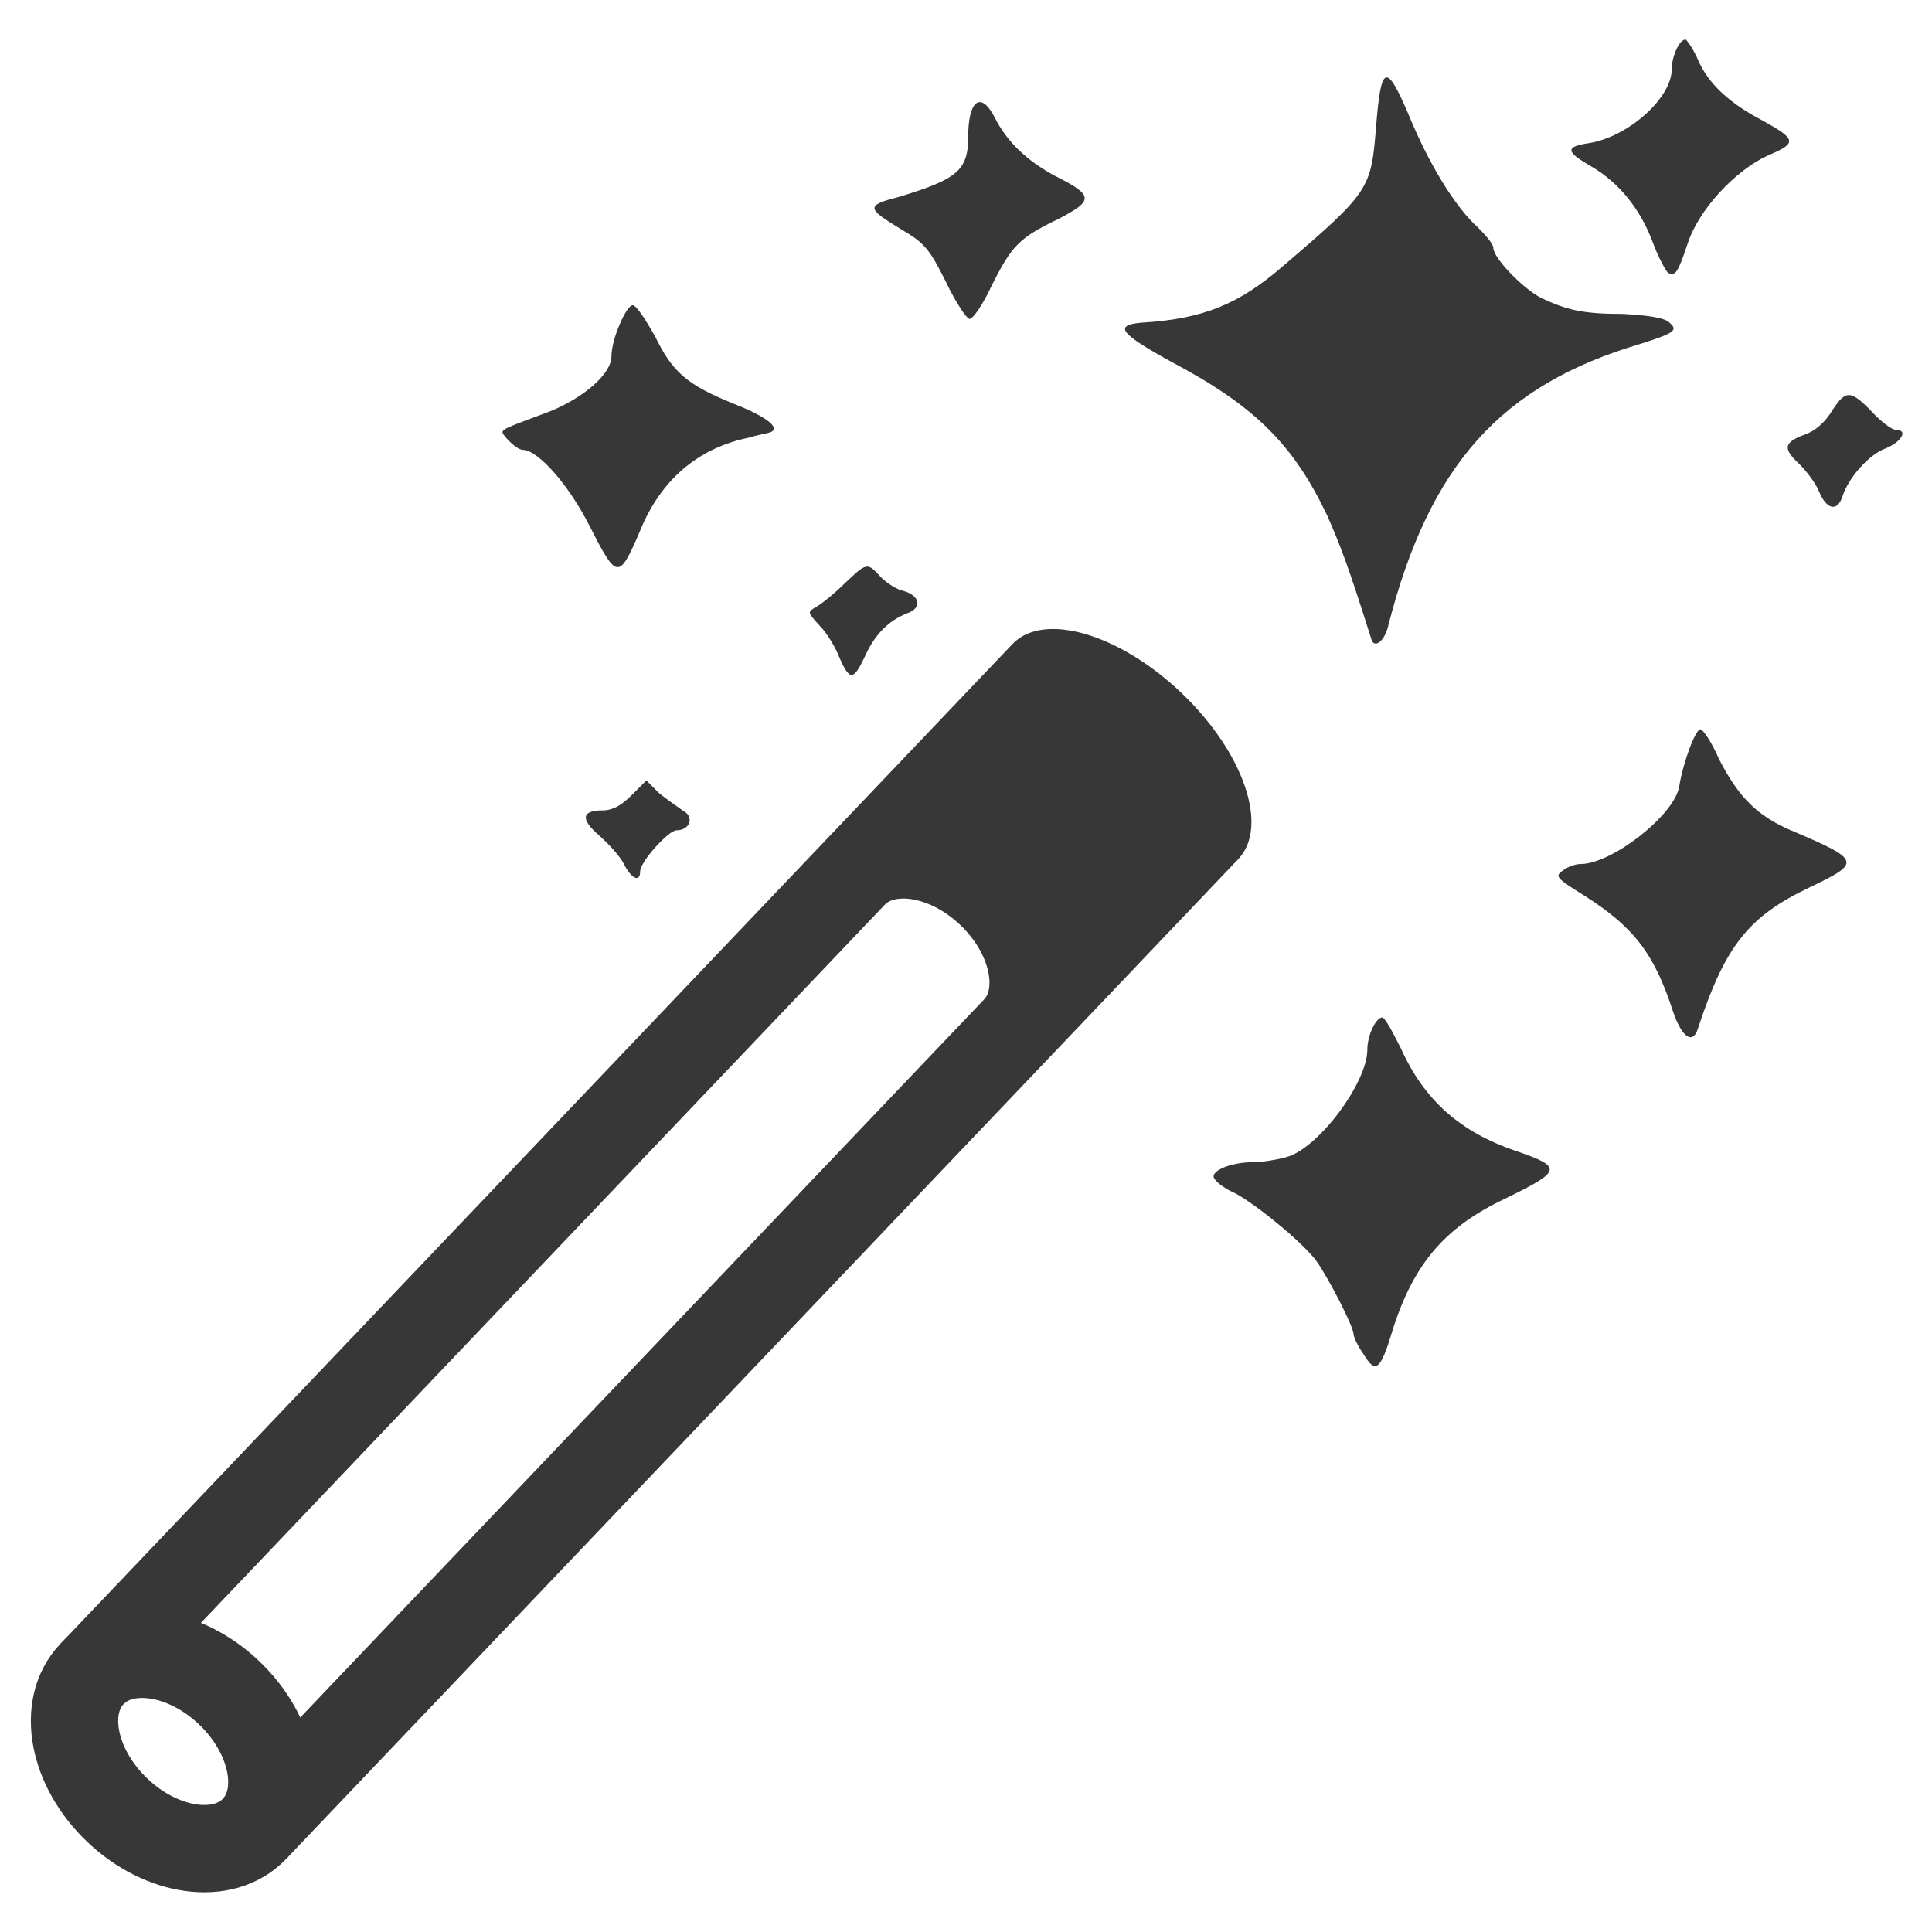
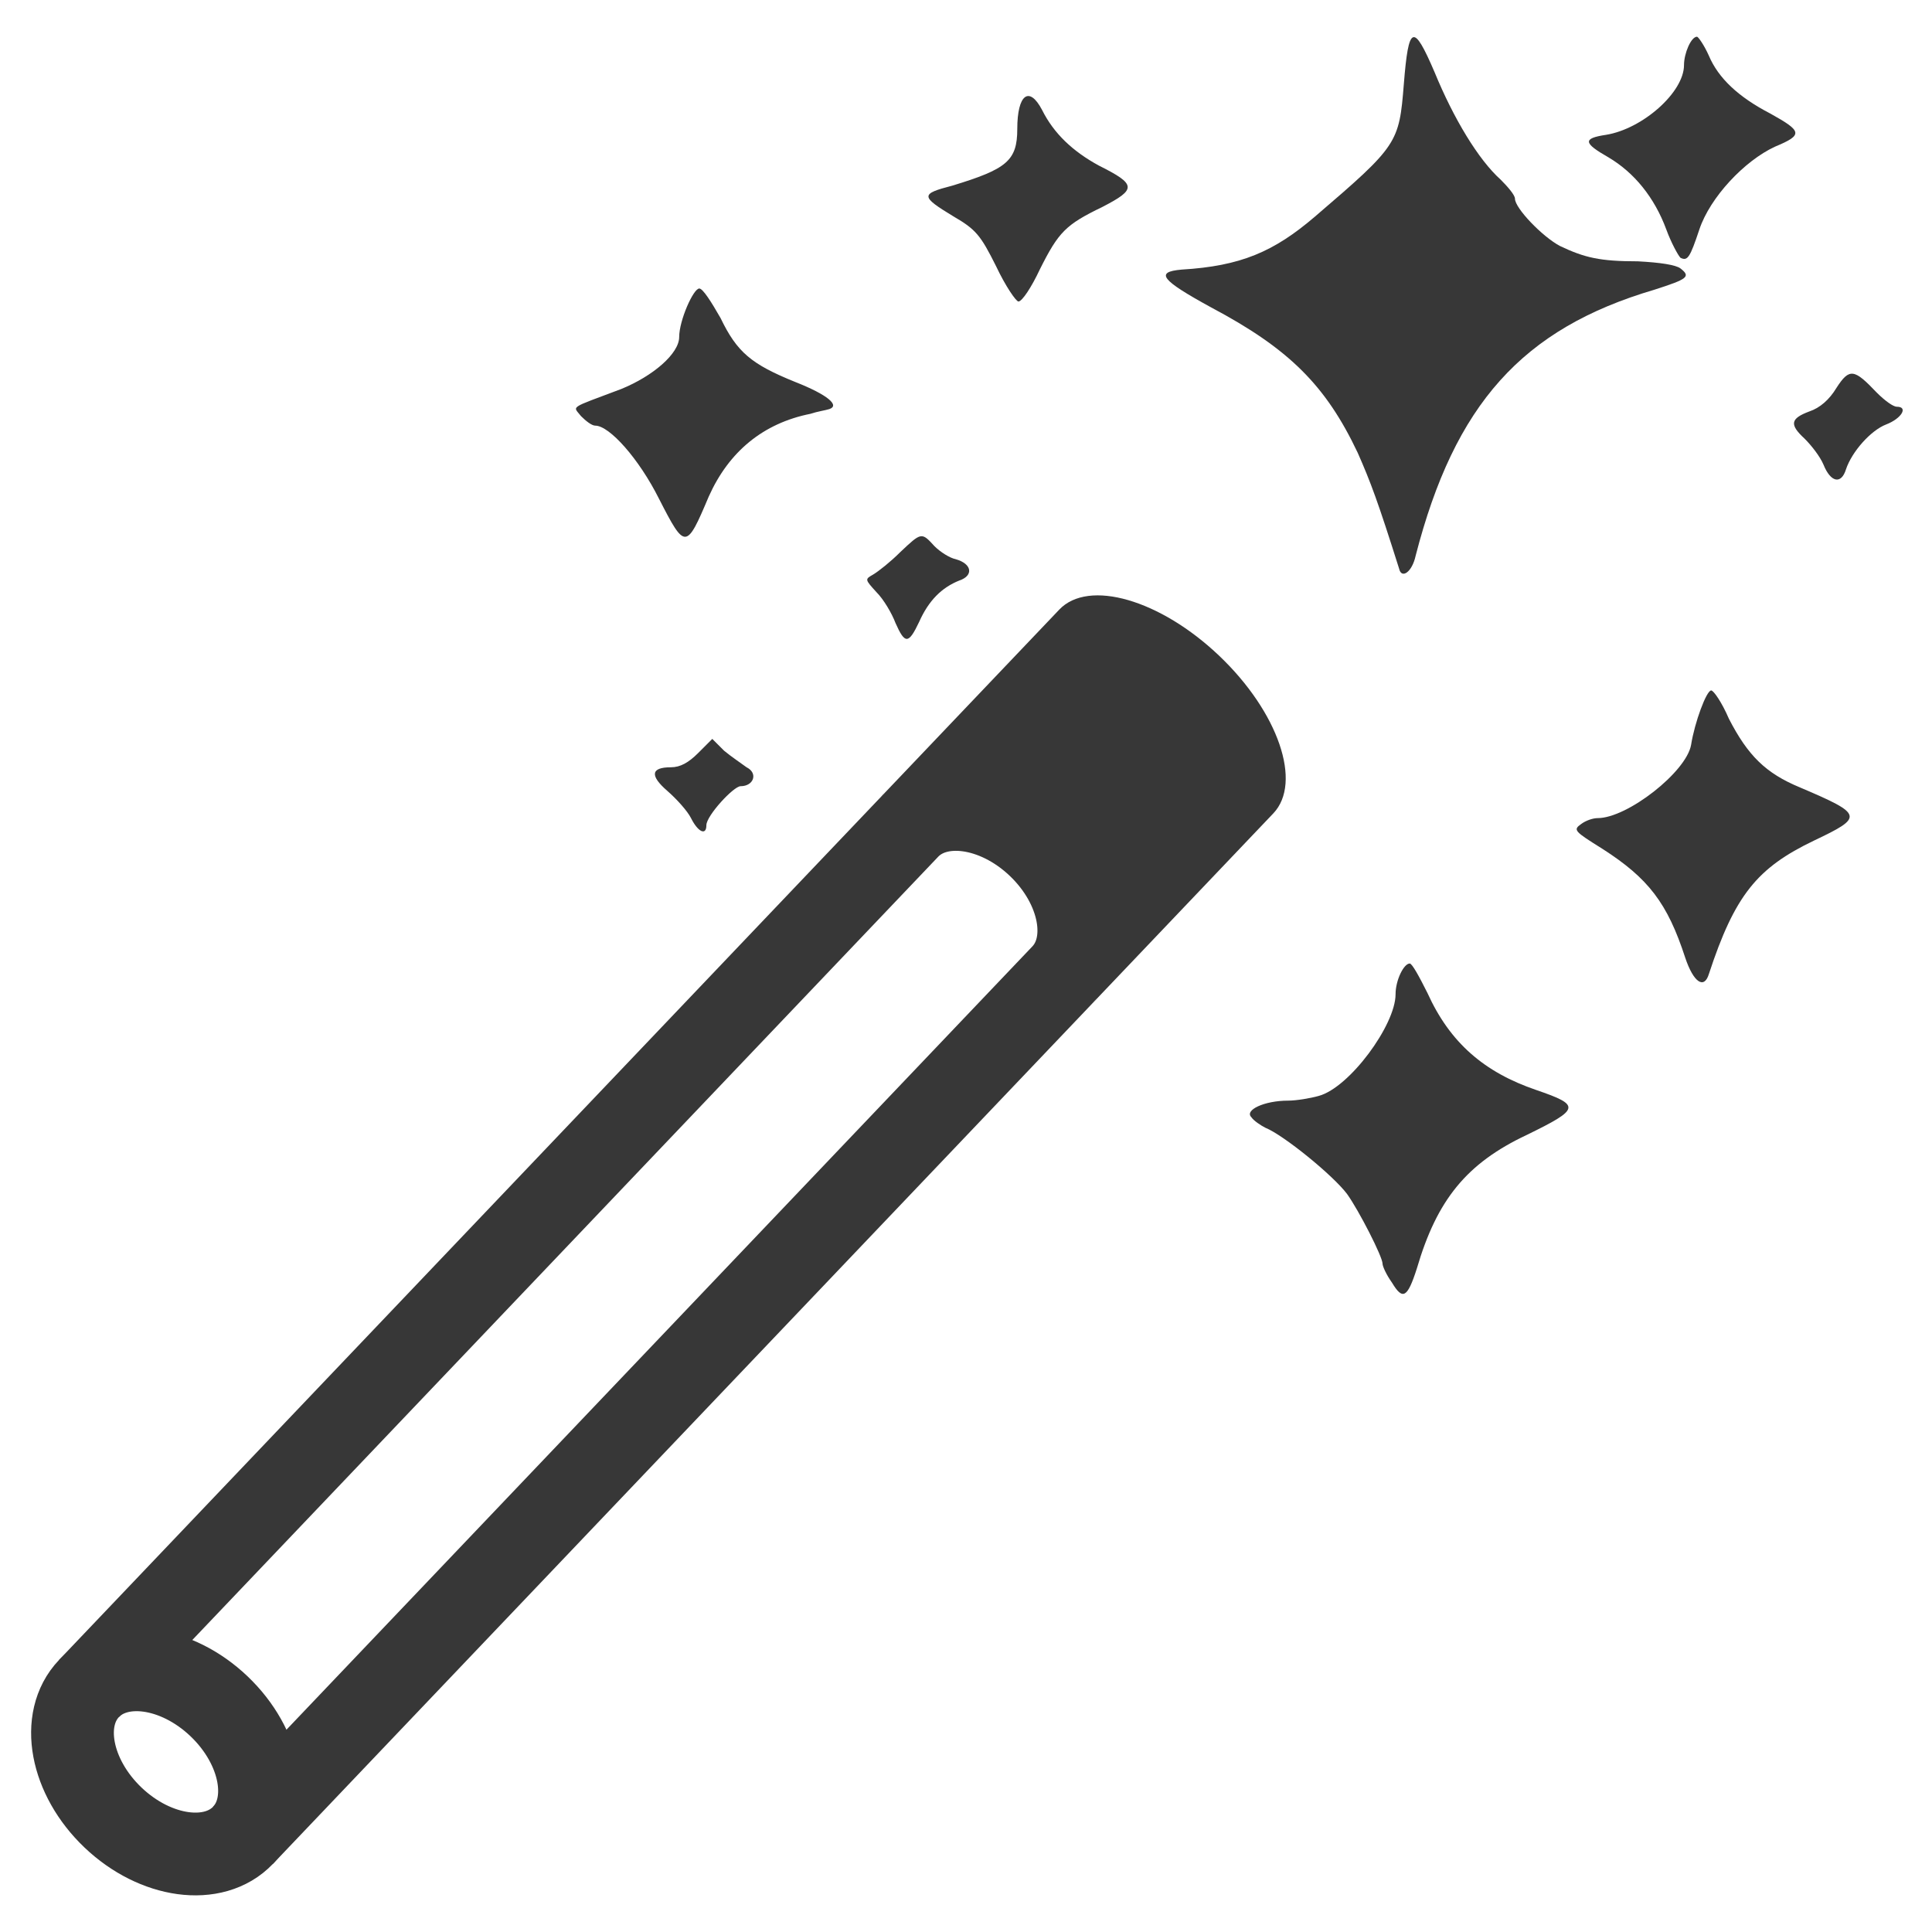
<svg xmlns="http://www.w3.org/2000/svg" width="16" height="16" viewBox="0 0 16 16">
-   <g transform="translate(0.033 -0.654) scale(1.033)">
+   <g transform="translate(0.857 -0.626) scale(0.979)">
    <path fill="#373737" fill-rule="evenodd" d="M10.90 11.49C10.85 11.42 10.82 11.35 10.82 11.33C10.82 11.27 10.62 10.88 10.52 10.74C10.40 10.58 9.98 10.24 9.83 10.18C9.79 10.16 9.73 10.12 9.71 10.09C9.65 10.03 9.82 9.95 10.02 9.95C10.09 9.95 10.21 9.93 10.28 9.91C10.54 9.84 10.93 9.31 10.93 9.05C10.93 8.93 11.00 8.79 11.05 8.79C11.07 8.79 11.13 8.90 11.20 9.04C11.39 9.46 11.68 9.71 12.12 9.86C12.50 9.99 12.49 10.02 12.04 10.24C11.53 10.48 11.28 10.79 11.11 11.37C11.03 11.62 10.99 11.64 10.90 11.49ZM13.38 8.74C13.23 8.28 13.07 8.07 12.68 7.82C12.44 7.67 12.43 7.66 12.50 7.61C12.54 7.58 12.60 7.56 12.64 7.56C12.89 7.56 13.39 7.17 13.43 6.94C13.46 6.75 13.56 6.48 13.60 6.48C13.62 6.48 13.69 6.58 13.75 6.72C13.91 7.03 14.06 7.18 14.35 7.30C14.89 7.53 14.89 7.55 14.47 7.75C13.99 7.98 13.80 8.21 13.58 8.88C13.54 9.01 13.45 8.95 13.38 8.74ZM4.97 7.56C4.94 7.50 4.85 7.40 4.77 7.33C4.62 7.20 4.63 7.13 4.80 7.13C4.88 7.13 4.95 7.09 5.03 7.01L5.15 6.89L5.25 6.99C5.31 7.04 5.40 7.10 5.44 7.13C5.54 7.18 5.50 7.29 5.39 7.29C5.33 7.29 5.10 7.54 5.10 7.62C5.10 7.71 5.03 7.68 4.97 7.56ZM6.70 5.91C6.67 5.83 6.60 5.71 6.54 5.65C6.44 5.54 6.44 5.54 6.51 5.50C6.56 5.47 6.66 5.39 6.74 5.31C6.92 5.14 6.92 5.14 7.03 5.26C7.08 5.31 7.16 5.36 7.21 5.37C7.35 5.41 7.36 5.51 7.24 5.55C7.09 5.61 6.98 5.72 6.90 5.90C6.81 6.09 6.78 6.09 6.70 5.91ZM4.70 4.86C4.53 4.52 4.28 4.24 4.16 4.24C4.13 4.24 4.08 4.20 4.04 4.16C3.97 4.07 3.93 4.10 4.38 3.93C4.65 3.82 4.87 3.63 4.87 3.49C4.87 3.35 4.99 3.08 5.04 3.08C5.07 3.08 5.14 3.19 5.22 3.33C5.36 3.62 5.48 3.72 5.85 3.87C6.13 3.98 6.23 4.07 6.14 4.10C6.11 4.11 6.04 4.12 5.98 4.14C5.58 4.22 5.29 4.46 5.12 4.84C4.93 5.29 4.92 5.29 4.70 4.86ZM14.55 4.57C14.52 4.50 14.45 4.41 14.39 4.35C14.26 4.23 14.27 4.18 14.43 4.12C14.52 4.09 14.60 4.02 14.66 3.92C14.77 3.75 14.81 3.76 15.00 3.96C15.07 4.03 15.14 4.08 15.17 4.08C15.27 4.08 15.21 4.18 15.08 4.23C14.95 4.28 14.79 4.46 14.74 4.61C14.70 4.74 14.61 4.72 14.55 4.57ZM7.55 2.89C7.42 2.63 7.38 2.58 7.19 2.47C6.91 2.30 6.91 2.28 7.18 2.21C7.64 2.07 7.73 2.00 7.73 1.73C7.73 1.44 7.83 1.36 7.94 1.57C8.04 1.77 8.20 1.92 8.42 2.04C8.74 2.20 8.74 2.24 8.45 2.39C8.14 2.54 8.08 2.60 7.92 2.92C7.85 3.07 7.77 3.19 7.74 3.19C7.72 3.19 7.63 3.06 7.55 2.89ZM13.34 2.82C13.32 2.80 13.26 2.69 13.22 2.58C13.12 2.31 12.95 2.10 12.73 1.97C12.52 1.85 12.51 1.81 12.71 1.78C13.02 1.73 13.37 1.42 13.37 1.19C13.37 1.09 13.43 0.95 13.48 0.95C13.49 0.95 13.54 1.02 13.58 1.11C13.66 1.30 13.83 1.46 14.10 1.60C14.37 1.75 14.38 1.78 14.14 1.88C13.88 2.00 13.59 2.31 13.50 2.58C13.42 2.82 13.40 2.85 13.34 2.82Z" />
-     <path fill="#373737" fill-rule="evenodd" transform="translate(0 -1.1)" d="M10.96 6.85C10.78 6.28 10.72 6.12 10.61 5.87C10.34 5.30 10.03 4.99 9.37 4.64C8.95 4.41 8.89 4.34 9.12 4.32C9.62 4.29 9.90 4.17 10.25 3.87C10.95 3.27 10.96 3.25 11.00 2.75C11.04 2.25 11.08 2.23 11.26 2.65C11.42 3.04 11.63 3.39 11.82 3.56C11.88 3.62 11.94 3.69 11.94 3.72C11.94 3.80 12.17 4.04 12.32 4.12C12.53 4.22 12.66 4.25 12.98 4.25C13.17 4.26 13.30 4.28 13.34 4.31C13.43 4.38 13.40 4.40 13.12 4.49C12.00 4.82 11.43 5.46 11.10 6.74C11.07 6.88 10.98 6.94 10.96 6.85Z" />
+     <path fill="#373737" fill-rule="evenodd" transform="translate(0 -1.4)" d="M10.96 6.85C10.78 6.28 10.72 6.12 10.61 5.87C10.34 5.30 10.03 4.99 9.37 4.64C8.95 4.41 8.89 4.34 9.12 4.32C9.62 4.29 9.90 4.17 10.25 3.87C10.95 3.27 10.96 3.25 11.00 2.75C11.04 2.25 11.08 2.23 11.26 2.65C11.42 3.04 11.63 3.39 11.82 3.56C11.88 3.62 11.94 3.69 11.94 3.72C11.94 3.80 12.17 4.04 12.32 4.12C12.53 4.22 12.66 4.25 12.98 4.25C13.17 4.26 13.30 4.28 13.34 4.31C13.43 4.38 13.40 4.40 13.12 4.49C12.00 4.82 11.43 5.46 11.10 6.74C11.07 6.88 10.98 6.94 10.96 6.85Z" />
    <g transform="translate(5.77 10.04) rotate(-46.4)">
      <g fill="none" stroke="#373737" stroke-width="0.7" stroke-linejoin="miter">
-         <path d="M-6.4 -0.90H2.45A0.65 0.90 0 0 1 2.45 0.90H-6.4" />
-         <ellipse cx="-6.4" cy="0" rx="0.65" ry="0.90" />
+         <path d="M-7.6 -0.90H2.45A0.65 0.90 0 0 1 2.45 0.90H-7.6" />
+         <ellipse cx="-7.6" cy="0" rx="0.65" ry="0.90" />
      </g>
      <path fill="#373737" stroke="none" d="M2.45 -1.25A0.65 1.25 0 0 1 2.45 1.25H4.67A0.65 1.25 0 0 0 4.67 -1.25Z" />
    </g>
  </g>
</svg>
